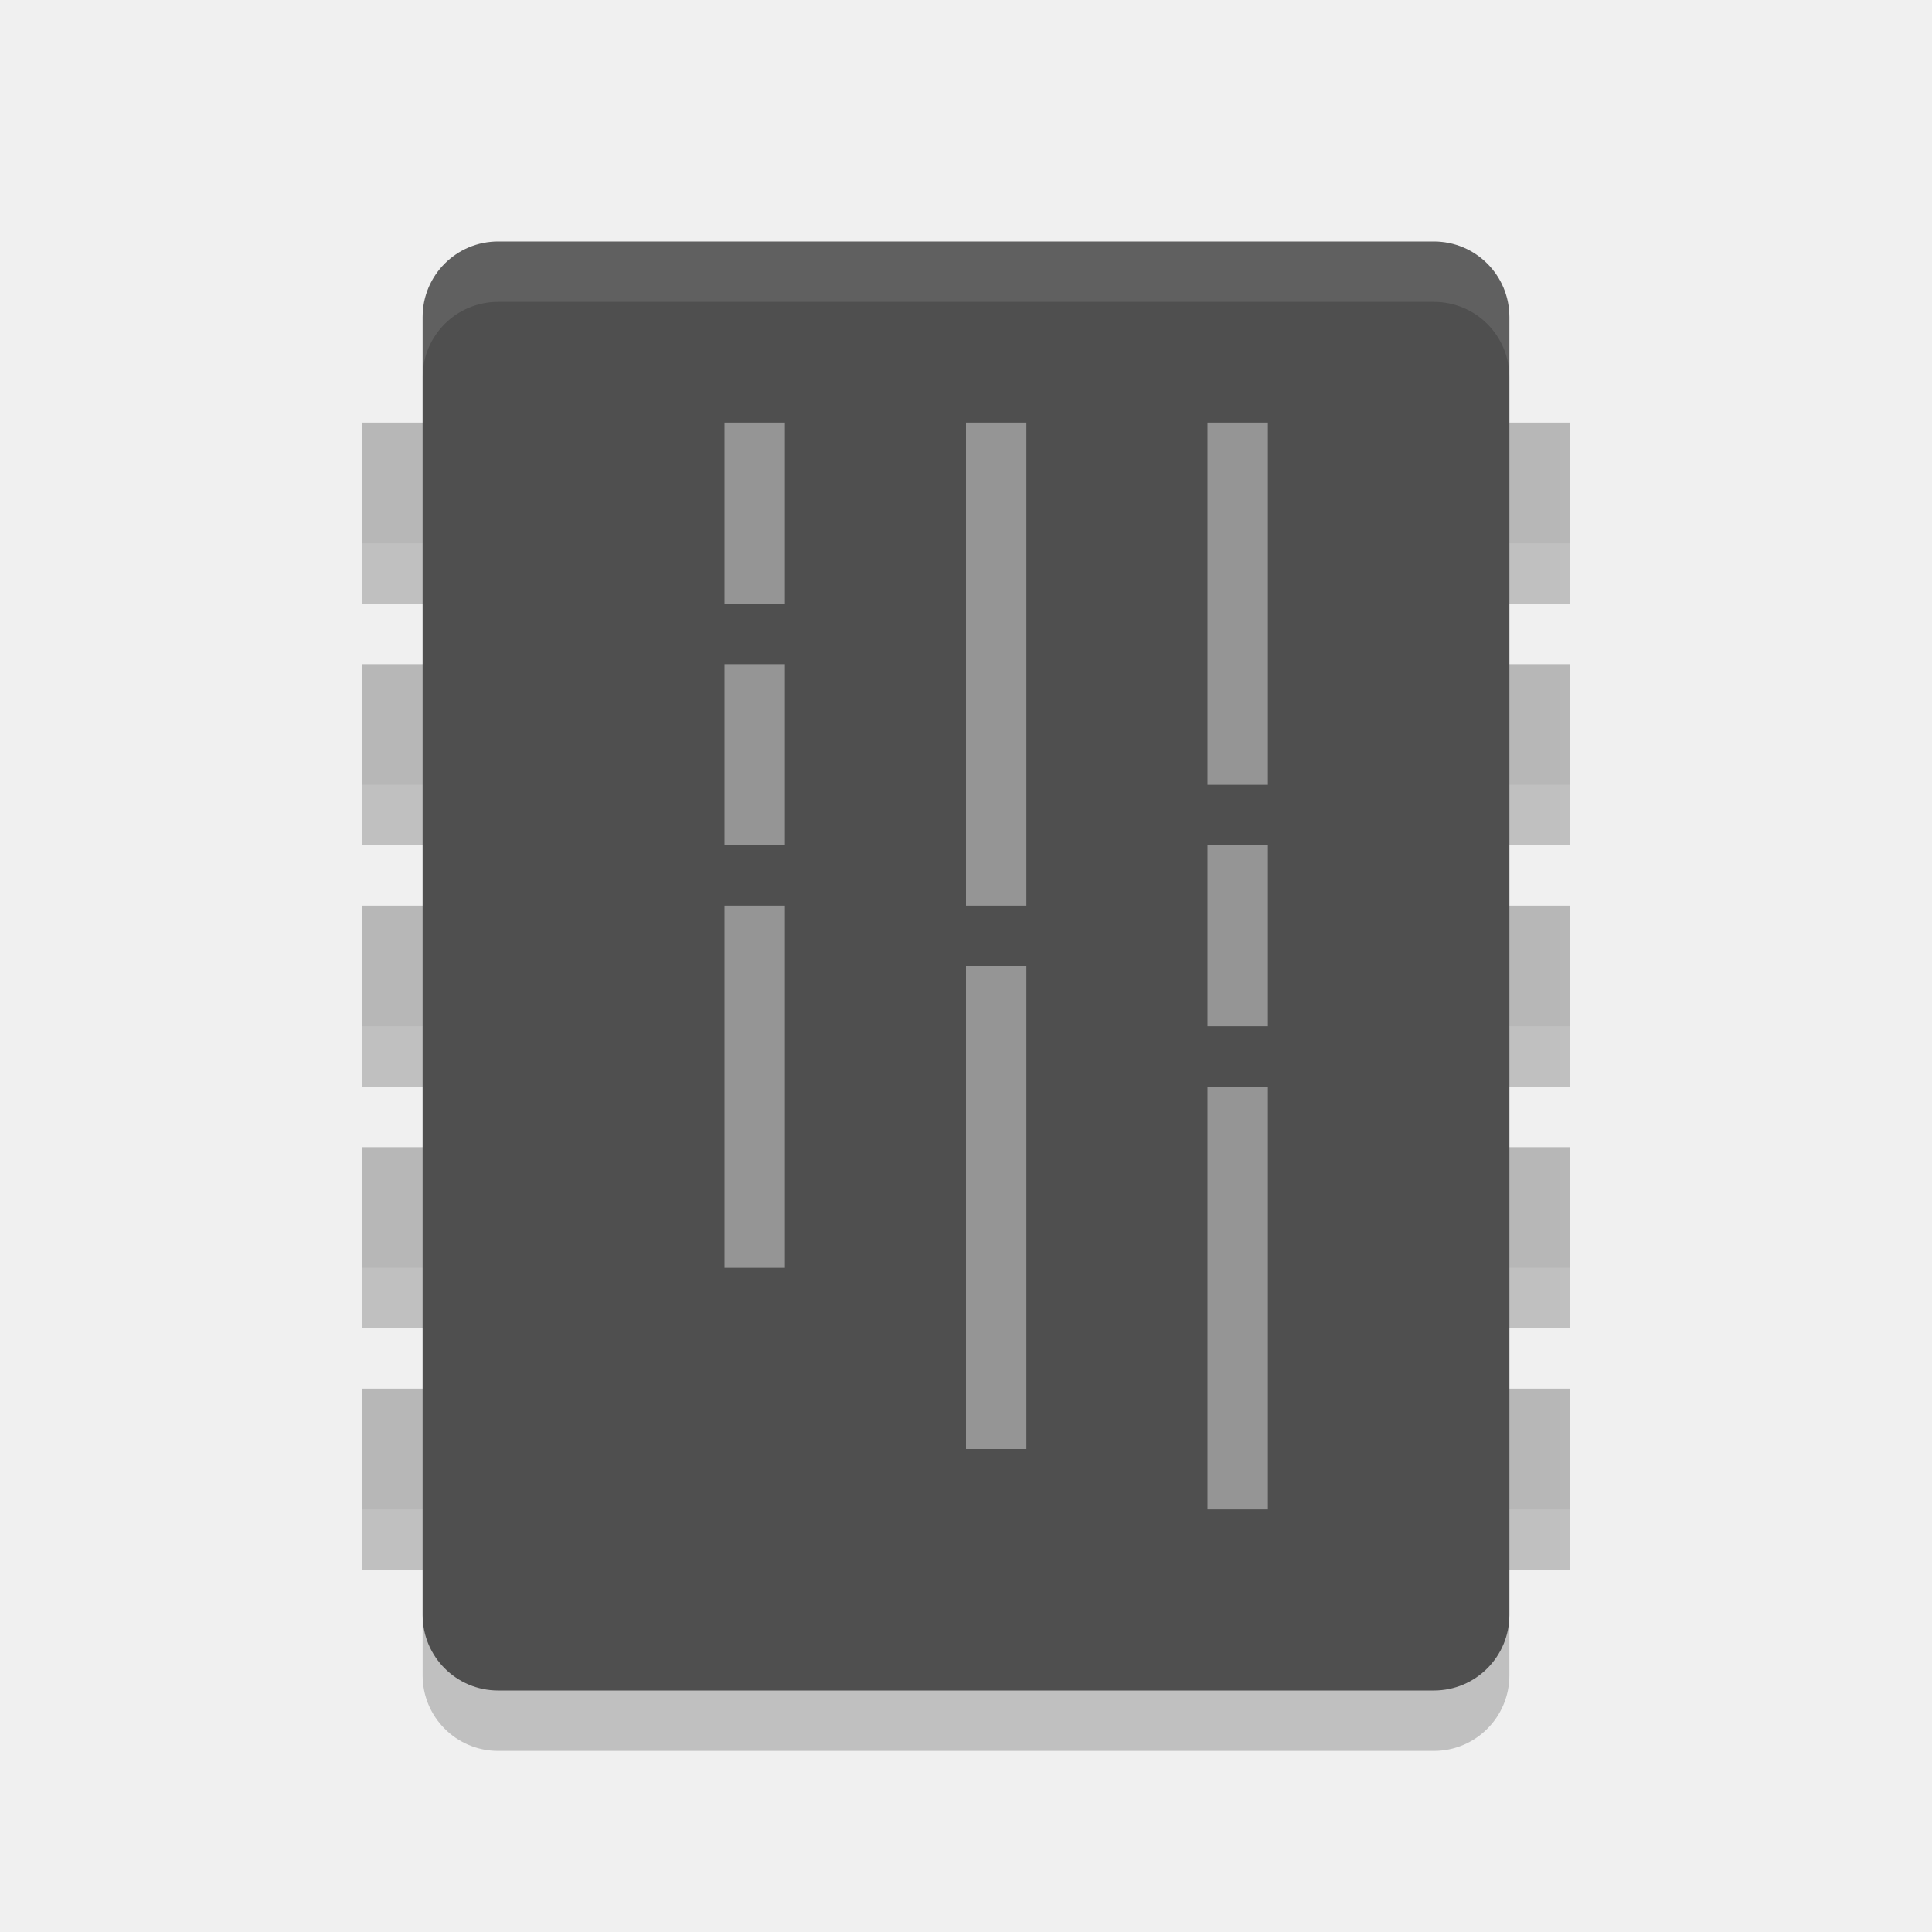
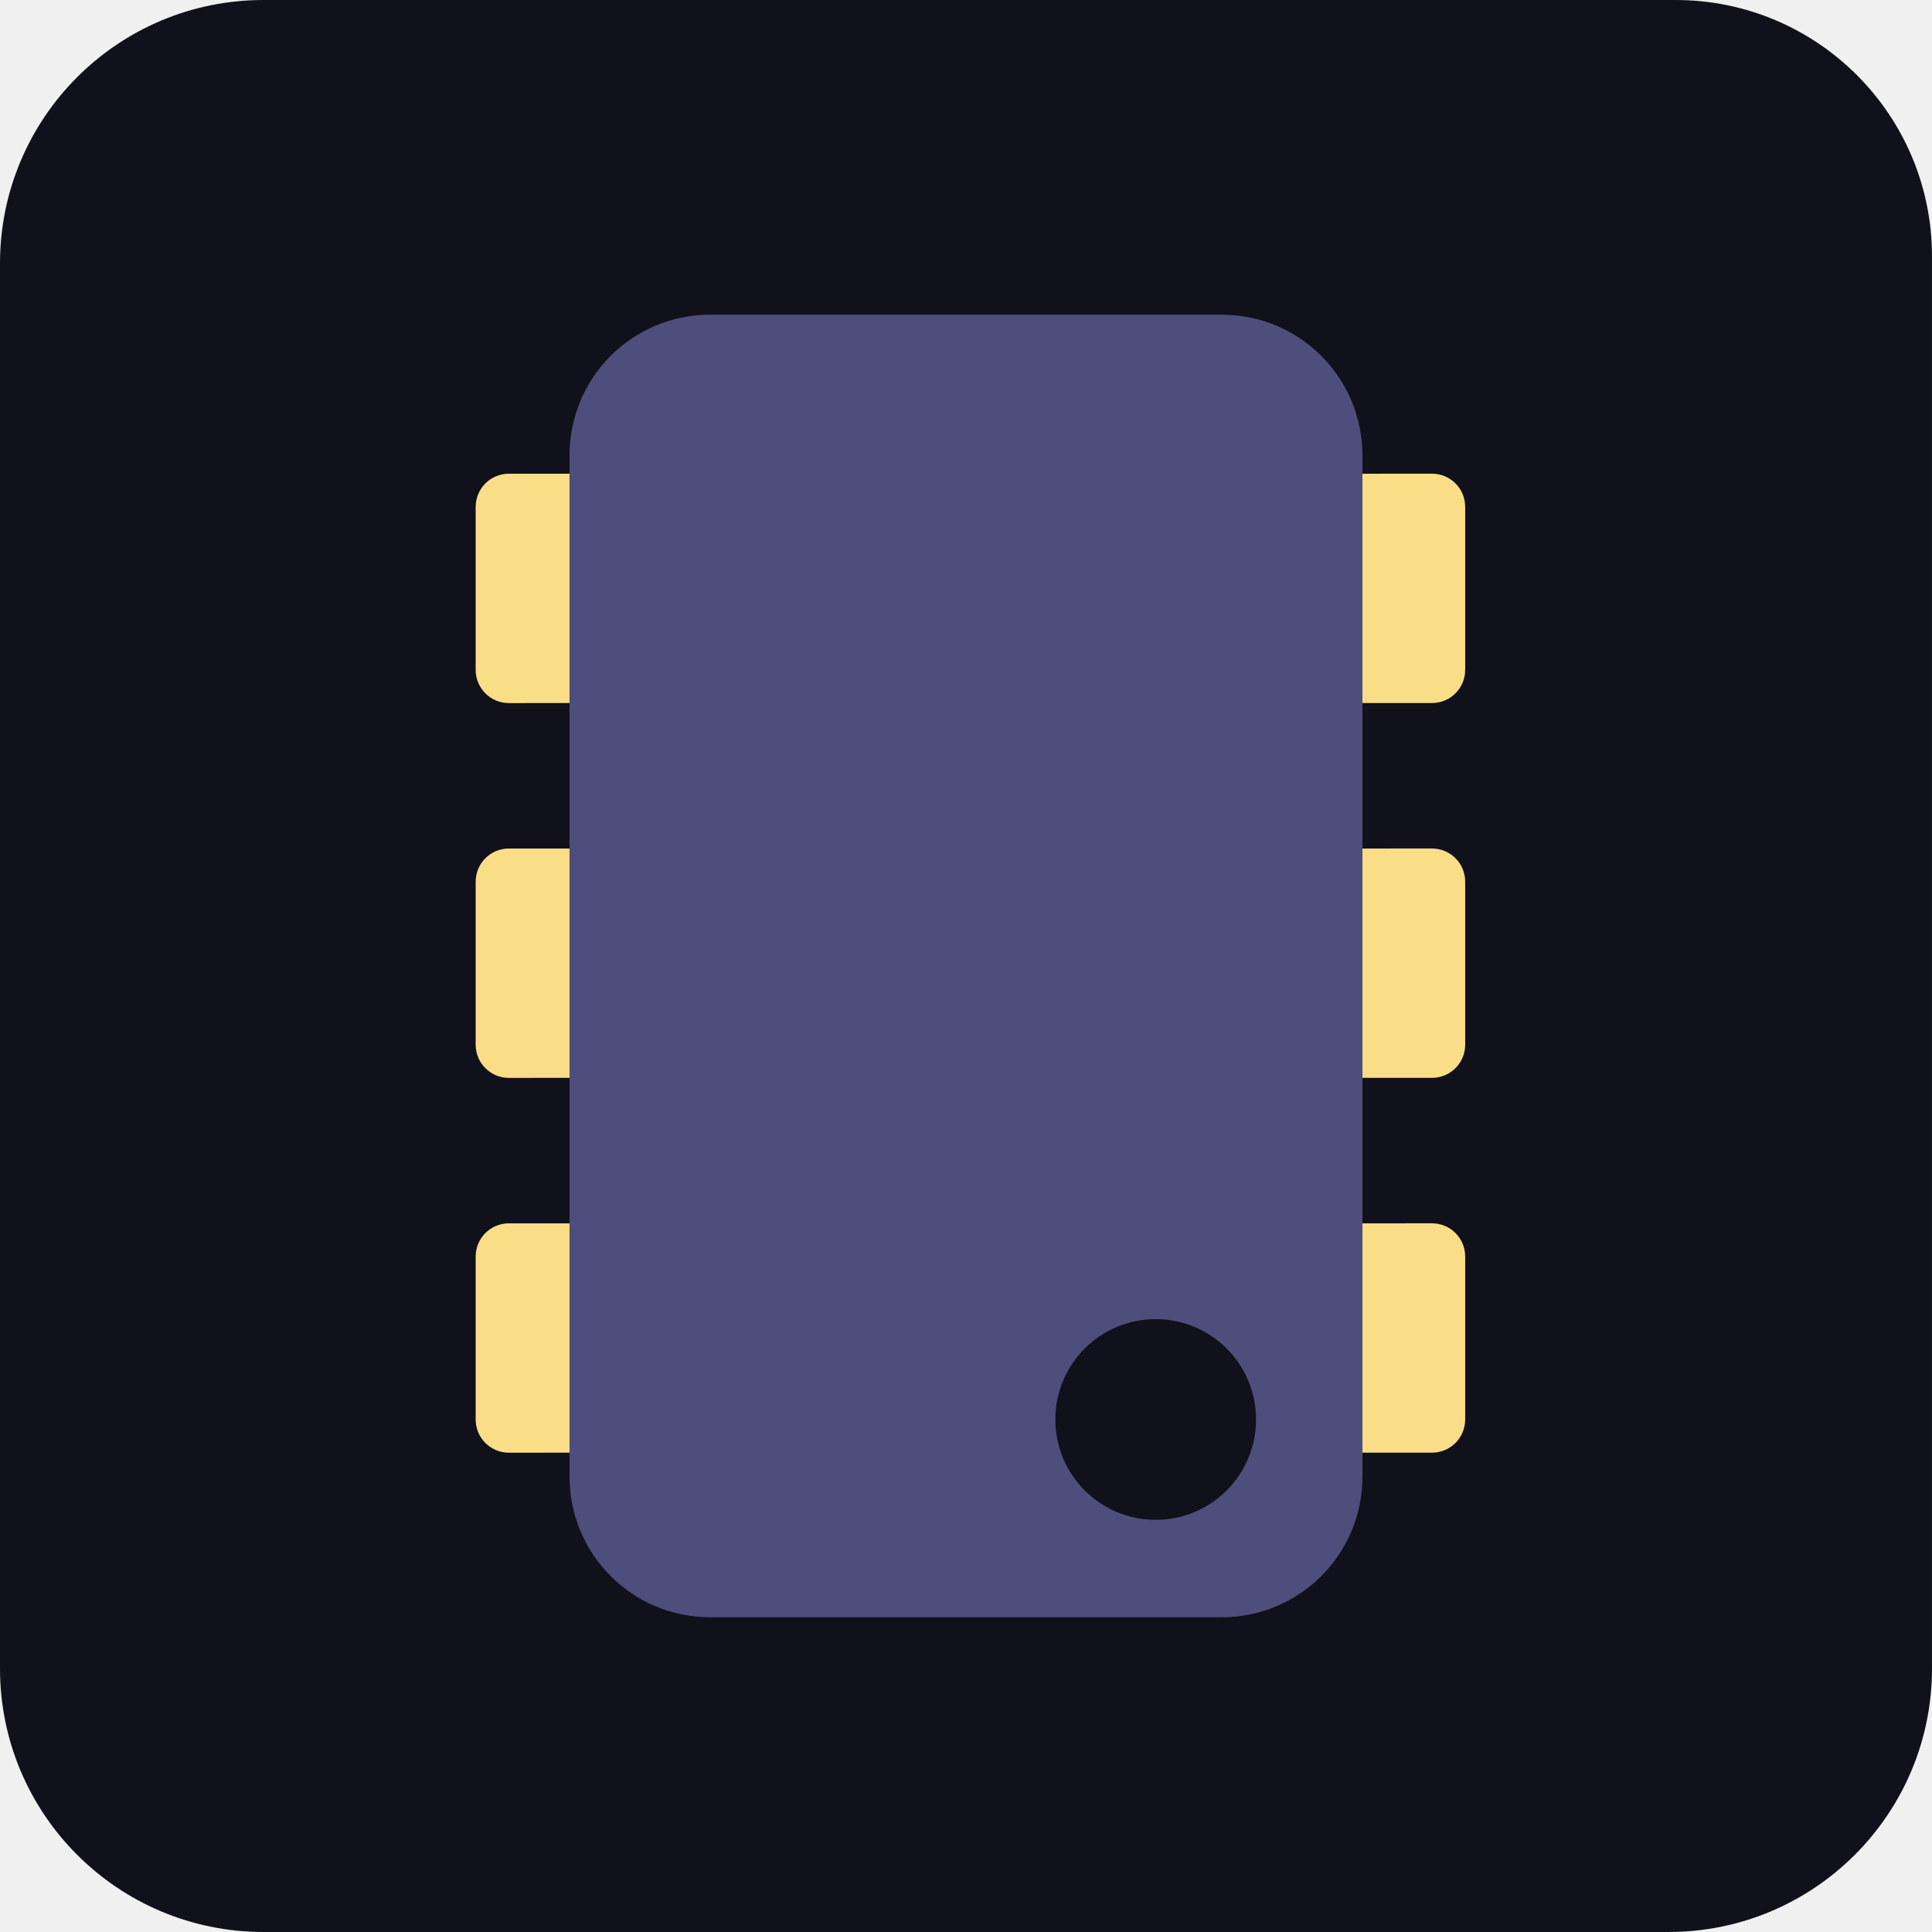
- <svg xmlns="http://www.w3.org/2000/svg" width="32" height="32" version="1">
-   <g style="opacity:0.2" transform="translate(0,1)">
-     <rect width="20" height="2" x="6" y="7" />
-     <rect width="20" height="2" x="6" y="11" />
-     <rect width="20" height="2" x="6" y="15" />
-     <rect width="20" height="2" x="6" y="19" />
-     <rect width="20" height="2" x="6" y="23" />
-   </g>
-   <g style="fill:#b7b7b7">
-     <rect width="20" height="2" x="6" y="7" />
-     <rect width="20" height="2" x="6" y="11" />
-     <rect width="20" height="2" x="6" y="15" />
-     <rect width="20" height="2" x="6" y="19" />
-     <rect width="20" height="2" x="6" y="23" />
-   </g>
-   <rect style="opacity:0.2" width="18" height="24" x="7" y="5" rx="1.25" ry="1.25" />
-   <rect style="fill:#4f4f4f" width="18" height="24" x="7" y="4" rx="1.25" ry="1.25" />
-   <path style="opacity:0.1;fill:#ffffff" d="M 8.25 4 C 7.558 4 7 4.558 7 5.25 L 7 6.25 C 7 5.558 7.558 5 8.25 5 L 23.75 5 C 24.442 5 25 5.558 25 6.25 L 25 5.25 C 25 4.558 24.442 4 23.75 4 L 8.25 4 z" />
-   <g style="opacity:0.4;fill:#ffffff">
-     <rect width="1" height="3" x="12" y="7" />
-     <rect width="1" height="3" x="12" y="11" />
-     <rect width="1" height="6" x="12" y="15" />
-     <rect width="1" height="8" x="16" y="7" />
-     <rect width="1" height="8" x="16" y="16" />
-     <rect width="1" height="6" x="20" y="7" />
-     <rect width="1" height="3" x="20" y="14" />
-     <rect width="1" height="7" x="20" y="18" />
+ <svg xmlns="http://www.w3.org/2000/svg" width="66.762mm" height="66.762mm" viewBox="0 0 66.762 66.762" version="1.1" id="svg1">
+   <defs id="defs1" />
+   <g id="layer5" transform="translate(-79.63398,-227.0296)">
+     <path style="display:inline;fill:#11111b;fill-opacity:1;stroke-width:0.284" id="rect10-3-5-5-5" width="110" height="110" x="65" y="90" d="m 80,90 h 80.403 a 14.597,14.597 45 0 1 14.597,14.597 v 80.403 a 15,15 135 0 1 -15,15 H 80 A 15,15 45 0 1 65,185 V 105 A 15,15 135 0 1 80,90 Z" transform="matrix(0.6069231,0,0,0.6069231,40.18399,172.4066)" />
+     <path d="m 126.714,256.351 v 7.925 h 2.402 c 0.636,0 1.149,-0.512 1.149,-1.149 v -5.628 c 0,-0.636 -0.512,-1.149 -1.149,-1.149 z" style="fill:#fade87;stroke-width:0.063" id="path70" />
+     <path d="m 126.714,243.399 v 7.925 h 2.402 c 0.636,0 1.149,-0.512 1.149,-1.149 v -5.628 c 0,-0.636 -0.512,-1.149 -1.149,-1.149 z" style="fill:#fade87;stroke-width:0.063" id="path68" />
+     <path d="m 99.315,251.324 v -7.925 h -2.095 c -0.636,0 -1.149,0.512 -1.149,1.149 v 5.628 c 0,0.636 0.512,1.149 1.149,1.149 z" style="fill:#fade87;stroke-width:0.063" id="path66" />
+     <path d="m 99.315,264.276 v -7.925 h -2.095 c -0.636,0 -1.149,0.512 -1.149,1.149 v 5.628 c 0,0.636 0.512,1.149 1.149,1.149 z" style="fill:#fade87;stroke-width:0.063" id="path63" />
+     <path d="m 99.315,277.228 v -7.925 h -2.095 c -0.636,0 -1.149,0.512 -1.149,1.149 v 5.628 c 0,0.636 0.512,1.149 1.149,1.149 z" style="fill:#fade87;stroke-width:0.063" id="path62" />
+     <path d="m 126.714,269.303 v 7.925 h 2.402 c 0.636,0 1.149,-0.512 1.149,-1.149 v -5.628 c 0,-0.636 -0.512,-1.149 -1.149,-1.149 z" style="fill:#fade87;stroke-width:0.063" id="path59" />
+     <path d="m 104.181,237.904 c -2.696,0 -4.866,2.17 -4.866,4.866 v 0.628 7.925 5.027 7.925 5.027 7.925 0.822 c 0,2.696 2.17,4.866 4.866,4.866 h 17.667 c 2.696,0 4.866,-2.171 4.866,-4.866 v -0.822 -7.925 -5.027 -7.925 -5.027 -7.925 -0.628 c 0,-2.696 -2.171,-4.866 -4.866,-4.866 z m 15.389,34.709 a 3.468,3.468 0 0 1 3.468,3.468 3.468,3.468 0 0 1 -3.468,3.468 3.468,3.468 0 0 1 -3.468,-3.468 3.468,3.468 0 0 1 3.468,-3.468 z" style="fill:#4e4e7c;stroke-width:0.265" id="path74" />
+     <path style="fill:#c8cc1d;fill-opacity:1;stroke-width:16.565;stroke-dasharray:none;paint-order:markers stroke fill" d="m 126.714,260.41 -18.01,14.652" id="path8" />
+     <g id="g15" style="display:none">
+       <path style="fill:#fade87;fill-opacity:1;stroke-width:18.163;stroke-dasharray:none;paint-order:markers stroke fill" d="m 126.8,261.22 -12.538,11.511 a 4.766,4.766 158.773 0 1 -3.232,1.255 l -11.715,-0.02 a 0.259,0.259 45.049 0 1 -0.258,-0.259 v -0.953 l 11.295,0.175 a 4.737,4.737 159.438 0 0 3.243,-1.217 l 13.274,-11.955" id="path11" transform="translate(-0.3403214,-0.2995619)" />
+       <rect style="fill:#fade87;fill-opacity:1;stroke-width:38.997;stroke-dasharray:none;paint-order:markers stroke fill" id="rect13" width="10.176" height="1.966" x="98.475" y="259.069" ry="0.983" />
+       <rect style="fill:#fade87;fill-opacity:1;stroke-width:49.456;stroke-dasharray:none;paint-order:markers stroke fill" id="rect13-6" width="30.396" height="1.058" x="98.65" y="246.683" ry="0.529" />
+       <path d="m 111.011,256.653 a 3.366,3.366 0 0 0 -3.367,3.367 3.366,3.366 0 0 0 3.367,3.365 3.366,3.366 0 0 0 3.365,-3.365 3.366,3.366 0 0 0 -3.365,-3.367 z m 0,1.79 a 1.576,1.576 0 0 1 1.576,1.576 1.576,1.576 0 0 1 -1.576,1.576 1.576,1.576 0 0 1 -1.576,-1.576 1.576,1.576 0 0 1 1.576,-1.576 z" style="fill:#fade87;stroke-width:53.517;paint-order:markers stroke fill" id="path15" />
+     </g>
  </g>
</svg>
